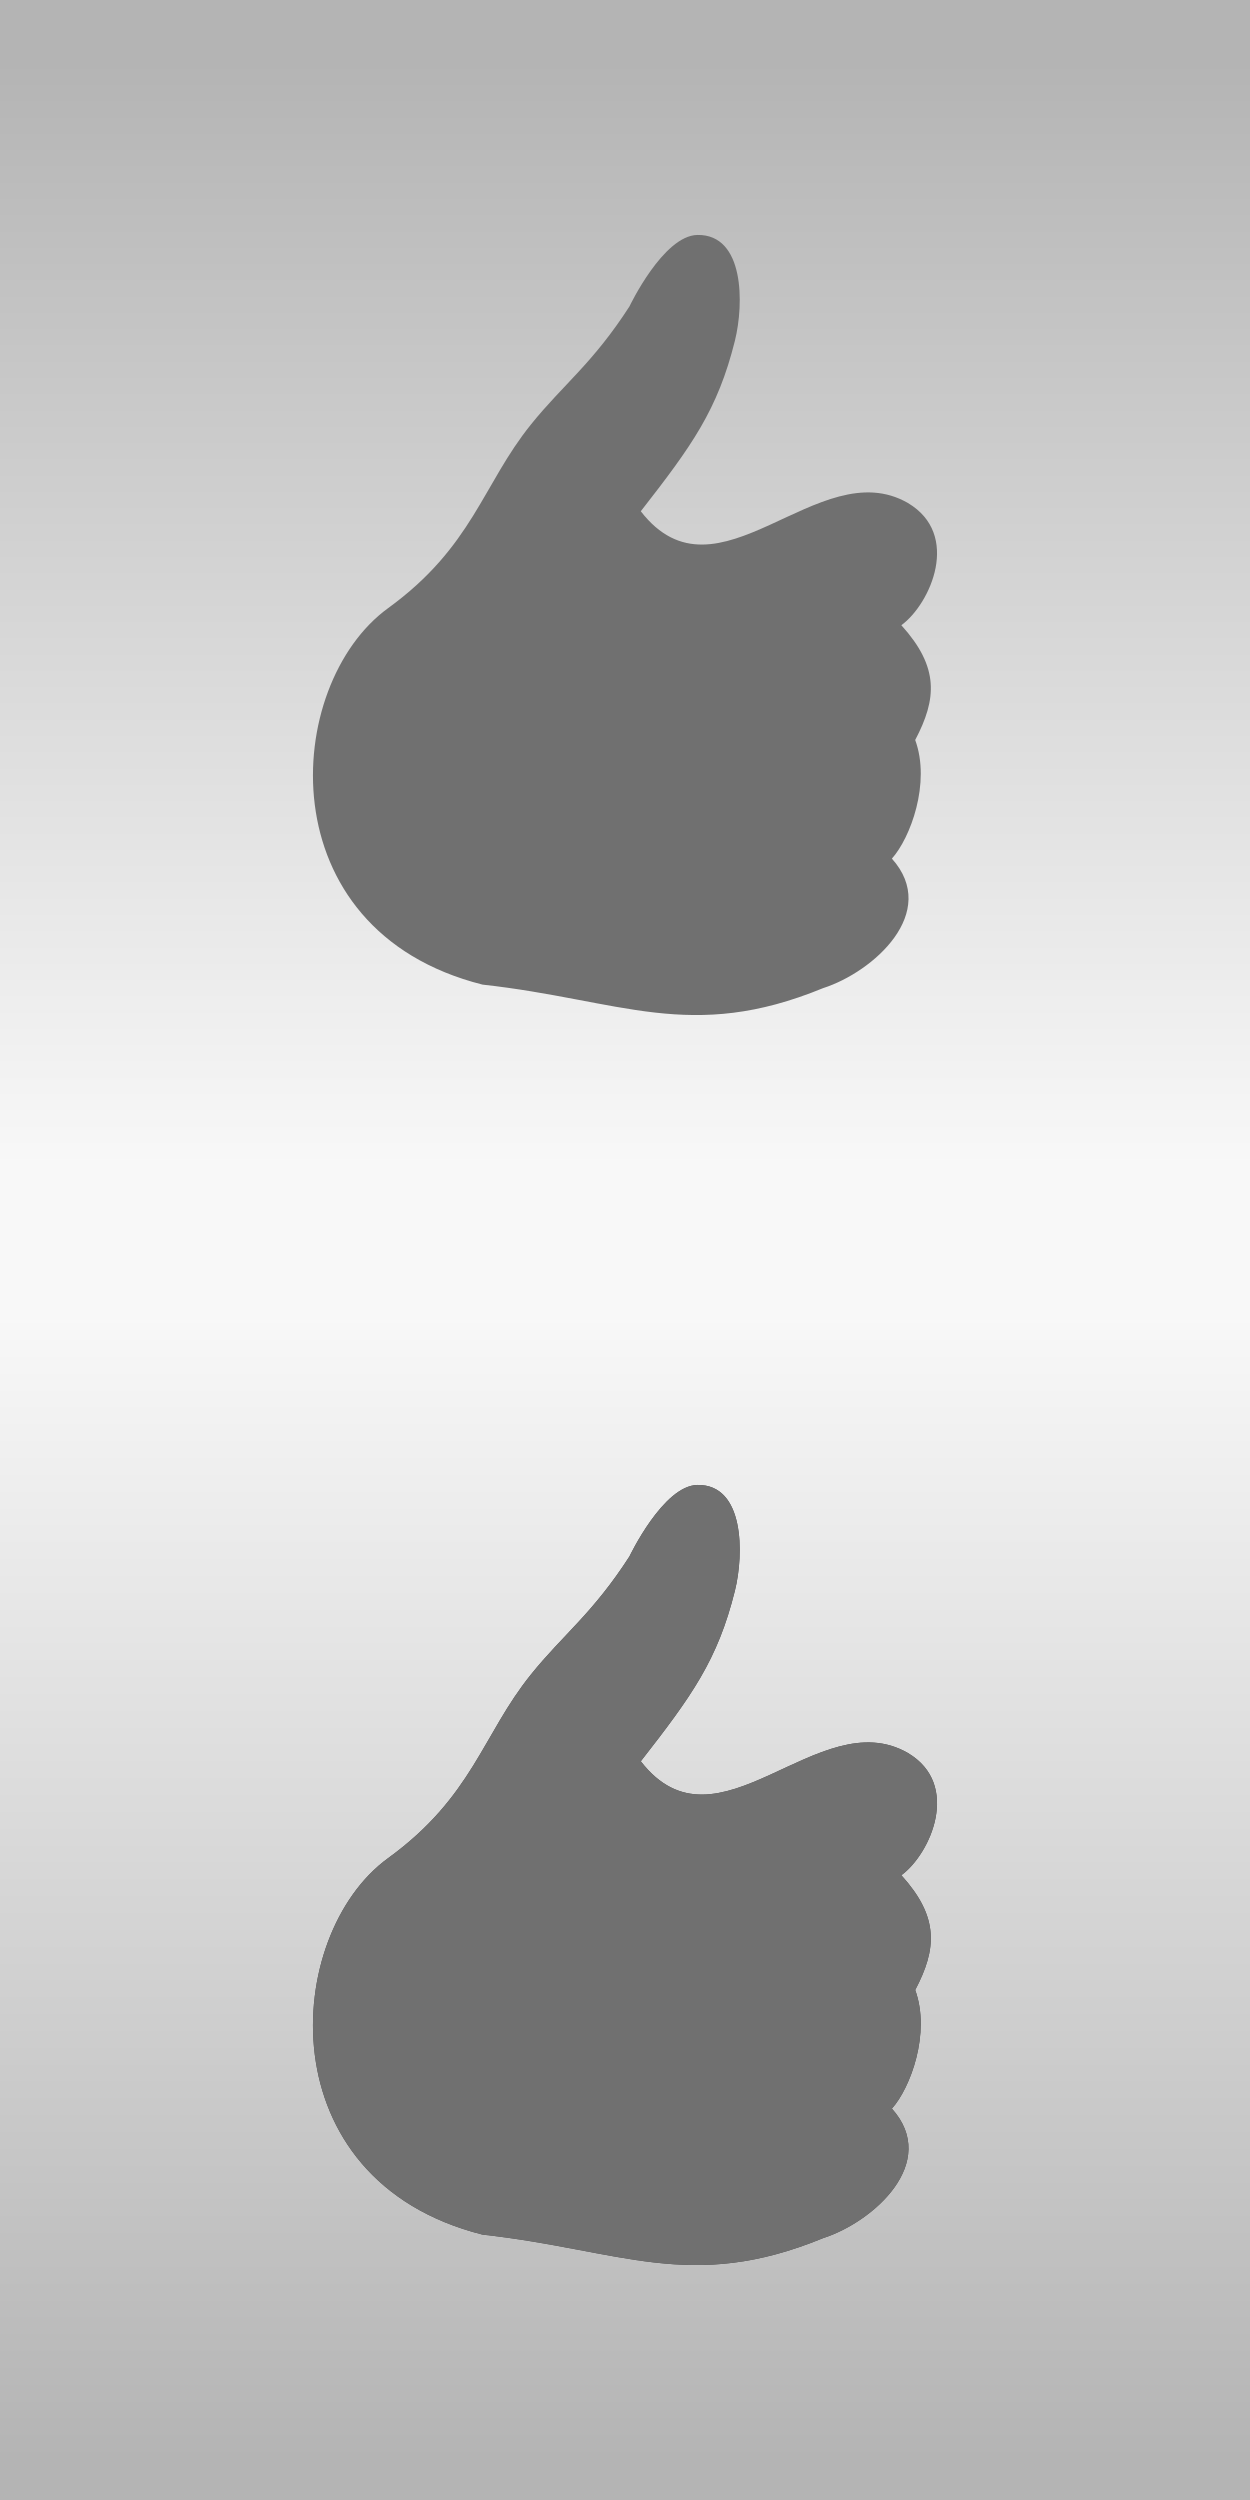
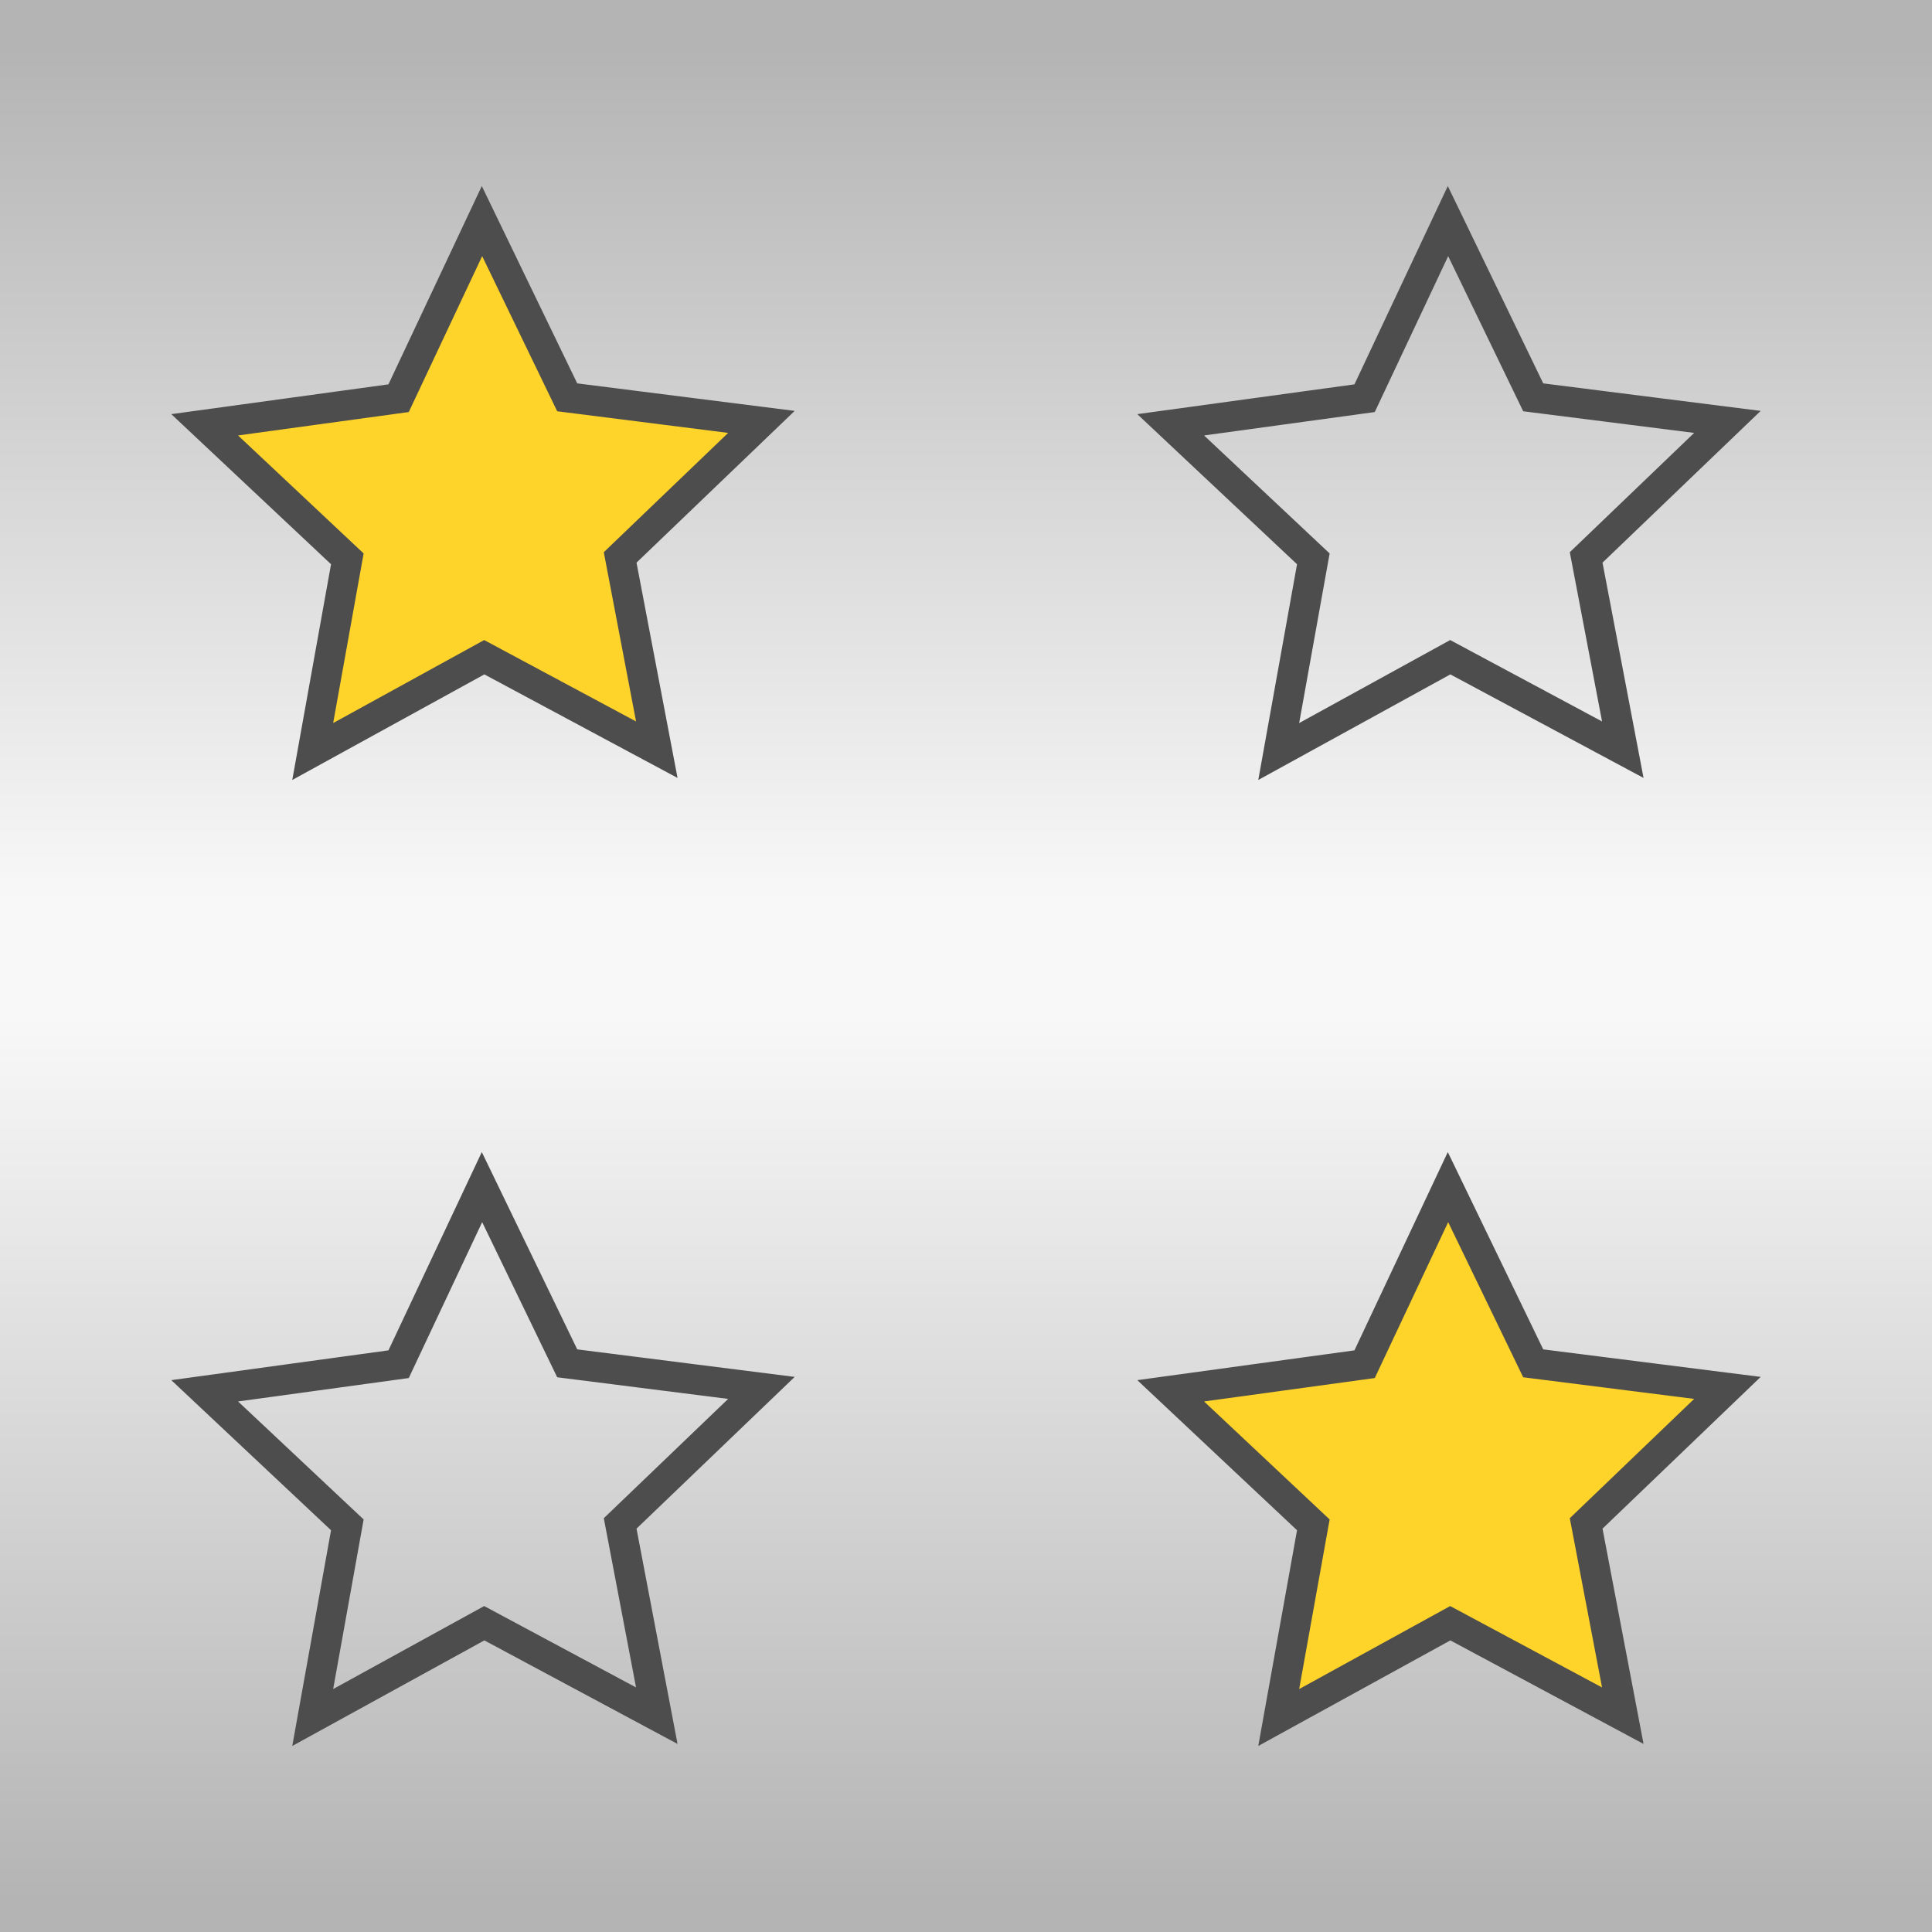
- <svg xmlns="http://www.w3.org/2000/svg" xmlns:xlink="http://www.w3.org/1999/xlink" version="1.1" width="32" height="64" id="svg2">
+ <svg xmlns="http://www.w3.org/2000/svg" xmlns:xlink="http://www.w3.org/1999/xlink" version="1.1" width="64" height="64" id="svg2">
  <defs id="defs4">
    <linearGradient id="linearGradient4169">
      <stop style="stop-color:#f8f8f8;stop-opacity:1" offset="0" id="stop4171" />
      <stop style="stop-color:#b4b4b4;stop-opacity:1" offset="1" id="stop4173" />
    </linearGradient>
    <linearGradient xlink:href="#linearGradient4169" id="linearGradient4175" x1="15.926" y1="33.656" x2="15.926" y2="62.994" gradientUnits="userSpaceOnUse" />
    <linearGradient xlink:href="#linearGradient4169" id="linearGradient4200" gradientUnits="userSpaceOnUse" x1="15.926" y1="29.884" x2="15.926" y2="1.551" />
+     <linearGradient xlink:href="#linearGradient4169" id="linearGradient4170" gradientUnits="userSpaceOnUse" x1="15.926" y1="29.884" x2="15.926" y2="1.551" gradientTransform="translate(32,2.0875409e-7)" />
+     <linearGradient xlink:href="#linearGradient4169" id="linearGradient4172" gradientUnits="userSpaceOnUse" x1="15.926" y1="33.656" x2="15.926" y2="62.994" gradientTransform="translate(32,3.415151e-7)" />
+     <style id="style4229" type="text/css">
+     .str0 {stroke:#000000;stroke-width:3}
+     .fil0 {fill:#000000}
+    </style>
+     <linearGradient id="Glass" x1="13.5" y1="10" x2="13.5" y2="17" gradientUnits="userSpaceOnUse" gradientTransform="translate(27.22876,22.01696)">
+       <stop style="stop-color:#f8f8f8" offset="0" id="stop7" />
+       <stop style="stop-color:#c0c0c0" offset="1" id="stop9" />
+     </linearGradient>
+     <linearGradient id="Background" x1="15" y1="1" x2="15" y2="29" gradientUnits="userSpaceOnUse">
+       <stop style="stop-color:#f8f8f8" offset="0" id="stop12" />
+       <stop style="stop-color:#b4b4b4" offset="1" id="stop14" />
+     </linearGradient>
+     <linearGradient gradientUnits="userSpaceOnUse" y2="62.994" x2="15.926" y1="33.656" x1="15.926" id="linearGradient4175-1" xlink:href="#linearGradient4169" gradientTransform="translate(0,-32)" />
+     <linearGradient y2="1.551" x2="15.926" y1="29.884" x1="15.926" gradientUnits="userSpaceOnUse" id="linearGradient4300" xlink:href="#linearGradient4169" />
  </defs>
-   <rect style="color:#000000;text-decoration:none;text-decoration-line:none;text-decoration-style:solid;text-decoration-color:#000000;white-space:normal;clip-rule:nonzero;display:inline;overflow:visible;visibility:visible;opacity:1;isolation:auto;mix-blend-mode:normal;color-interpolation:sRGB;color-interpolation-filters:linearRGB;solid-color:#000000;solid-opacity:1;fill:url(#linearGradient4200);fill-opacity:1;fill-rule:nonzero;stroke:none;stroke-width:4;stroke-linecap:butt;stroke-linejoin:miter;stroke-miterlimit:4;stroke-dasharray:none;stroke-dashoffset:0;stroke-opacity:0.566;marker:none;color-rendering:auto;image-rendering:auto;shape-rendering:auto;text-rendering:auto;enable-background:accumulate" id="rect4159" width="32" height="32" x="0" y="-9.9390883e-05" />
+   <rect style="color:#000000;text-decoration:none;text-decoration-line:none;text-decoration-style:solid;text-decoration-color:#000000;white-space:normal;clip-rule:nonzero;display:inline;overflow:visible;visibility:visible;opacity:1;isolation:auto;mix-blend-mode:normal;color-interpolation:sRGB;color-interpolation-filters:linearRGB;solid-color:#000000;solid-opacity:1;fill:url(#linearGradient4200);fill-opacity:1;fill-rule:nonzero;stroke:none;stroke-width:4;stroke-linecap:butt;stroke-linejoin:miter;stroke-miterlimit:4;stroke-dasharray:none;stroke-dashoffset:0;stroke-opacity:0.566;marker:none;color-rendering:auto;image-rendering:auto;shape-rendering:auto;text-rendering:auto;enable-background:accumulate" id="rect4159" width="32" height="32" x="0" y="-9.9182129e-05" />
  <rect y="32" x="0" height="32" width="32" id="rect4161" style="color:#000000;text-decoration:none;text-decoration-line:none;text-decoration-style:solid;text-decoration-color:#000000;white-space:normal;clip-rule:nonzero;display:inline;overflow:visible;visibility:visible;opacity:1;isolation:auto;mix-blend-mode:normal;color-interpolation:sRGB;color-interpolation-filters:linearRGB;solid-color:#000000;solid-opacity:1;fill:url(#linearGradient4175);fill-opacity:1;fill-rule:nonzero;stroke:none;stroke-width:4;stroke-linecap:butt;stroke-linejoin:miter;stroke-miterlimit:4;stroke-dasharray:none;stroke-dashoffset:0;stroke-opacity:0.566;marker:none;color-rendering:auto;image-rendering:auto;shape-rendering:auto;text-rendering:auto;enable-background:accumulate" />
-   <g style="fill:#4d4d4d;fill-opacity:1" transform="matrix(0.05391242,0,0,0.05475087,-2.927584,18.71247)" id="g4878">
-     <path style="fill:#4d4d4d;fill-opacity:1" id="path4880" d="m 238.596,527.038 c 40.159,-28.728 44.752,-57.666 67.86,-85.91 15.266,-18.659 29.303,-28.496 46.751,-55.184 0,0 16.018,-33.15 32.278,-33.394 22.309,-0.336 22.152,32.131 17.787,49.44 -8.155,32.334 -20.443,49.152 -44.696,79.753 36.455,46.381 84.4,-27.994 126.845,-3.86 25.257,14.763 10.83,47.048 -3.121,57.152 18.09,19.656 16.829,34.498 6.579,53.655 7.444,20.079 -2.266,45.793 -11.066,55.468 22.836,25.115 -8.737,52.997 -32.669,60.559 -63.072,25.535 -96.072,5.474 -161.713,-1.645 C 180.835,677.601 188.548,562.839 238.596,527.038 Z" />
-   </g>
-   <g id="g4465" transform="matrix(0.05391242,0,0,0.05475087,-2.927584,18.71247)" style="fill:#4d4d4d;fill-opacity:1">
-     <path d="m 238.596,527.038 c 40.159,-28.728 44.752,-57.666 67.86,-85.91 15.266,-18.659 29.303,-28.496 46.751,-55.184 0,0 16.018,-33.15 32.278,-33.394 22.309,-0.336 22.152,32.131 17.787,49.44 -8.155,32.334 -20.443,49.152 -44.696,79.753 36.455,46.381 84.4,-27.994 126.845,-3.86 25.257,14.763 10.83,47.048 -3.121,57.152 18.09,19.656 16.829,34.498 6.579,53.655 7.444,20.079 -2.266,45.793 -11.066,55.468 22.836,25.115 -8.737,52.997 -32.669,60.559 -63.072,25.535 -96.072,5.474 -161.713,-1.645 C 180.835,677.601 188.548,562.839 238.596,527.038 Z" id="path4467" style="fill:#707070;fill-opacity:1" />
-   </g>
-   <g style="fill:#4d4d4d;fill-opacity:1" transform="matrix(0.05391242,0,0,0.05475087,-2.927584,-13.28763)" id="g4479">
-     <path style="fill:#707070;fill-opacity:1" id="path4481" d="m 238.596,527.038 c 40.159,-28.728 44.752,-57.666 67.86,-85.91 15.266,-18.659 29.303,-28.496 46.751,-55.184 0,0 16.018,-33.15 32.278,-33.394 22.309,-0.336 22.152,32.131 17.787,49.44 -8.155,32.334 -20.443,49.152 -44.696,79.753 36.455,46.381 84.4,-27.994 126.845,-3.86 25.257,14.763 10.83,47.048 -3.121,57.152 18.09,19.656 16.829,34.498 6.579,53.655 7.444,20.079 -2.266,45.793 -11.066,55.468 22.836,25.115 -8.737,52.997 -32.669,60.559 -63.072,25.535 -96.072,5.474 -161.713,-1.645 C 180.835,677.601 188.548,562.839 238.596,527.038 Z" />
-   </g>
+   <rect y="-9.9182129e-05" x="32" height="32" width="32" id="rect4154" style="color:#000000;text-decoration:none;text-decoration-line:none;text-decoration-style:solid;text-decoration-color:#000000;white-space:normal;clip-rule:nonzero;display:inline;overflow:visible;visibility:visible;opacity:1;isolation:auto;mix-blend-mode:normal;color-interpolation:sRGB;color-interpolation-filters:linearRGB;solid-color:#000000;solid-opacity:1;fill:url(#linearGradient4170);fill-opacity:1;fill-rule:nonzero;stroke:none;stroke-width:4;stroke-linecap:butt;stroke-linejoin:miter;stroke-miterlimit:4;stroke-dasharray:none;stroke-dashoffset:0;stroke-opacity:0.566;marker:none;color-rendering:auto;image-rendering:auto;shape-rendering:auto;text-rendering:auto;enable-background:accumulate" />
+   <rect style="color:#000000;text-decoration:none;text-decoration-line:none;text-decoration-style:solid;text-decoration-color:#000000;white-space:normal;clip-rule:nonzero;display:inline;overflow:visible;visibility:visible;opacity:1;isolation:auto;mix-blend-mode:normal;color-interpolation:sRGB;color-interpolation-filters:linearRGB;solid-color:#000000;solid-opacity:1;fill:url(#linearGradient4172);fill-opacity:1;fill-rule:nonzero;stroke:none;stroke-width:4;stroke-linecap:butt;stroke-linejoin:miter;stroke-miterlimit:4;stroke-dasharray:none;stroke-dashoffset:0;stroke-opacity:0.566;marker:none;color-rendering:auto;image-rendering:auto;shape-rendering:auto;text-rendering:auto;enable-background:accumulate" id="rect4156" width="32" height="32" x="32" y="32" />
+   <path style="color:#000000;text-decoration:none;text-decoration-line:none;text-decoration-style:solid;text-decoration-color:#000000;white-space:normal;clip-rule:nonzero;display:inline;overflow:visible;visibility:visible;opacity:1;isolation:auto;mix-blend-mode:normal;color-interpolation:sRGB;color-interpolation-filters:linearRGB;solid-color:#000000;solid-opacity:1;fill:#ffd42a;fill-opacity:1;fill-rule:nonzero;stroke:#4d4d4d;stroke-width:1;stroke-linecap:butt;stroke-linejoin:miter;stroke-miterlimit:4;stroke-dasharray:none;stroke-dashoffset:0;stroke-opacity:1;marker:none;color-rendering:auto;image-rendering:auto;shape-rendering:auto;text-rendering:auto;enable-background:accumulate" id="path4353" d="M 19.517,23.109 14.172,19.437 8.181,21.918 10.021,15.7 5.811,10.768 12.293,10.597 l 3.389,-5.528 2.166,6.112 6.305,1.515 -5.144,3.949 z" transform="matrix(0.9939633,-0.1097132,0.1097132,0.9939633,-0.1771529,4.006522)" />
+   <path style="color:#000000;text-decoration:none;text-decoration-line:none;text-decoration-style:solid;text-decoration-color:#000000;white-space:normal;clip-rule:nonzero;display:inline;overflow:visible;visibility:visible;opacity:1;isolation:auto;mix-blend-mode:normal;color-interpolation:sRGB;color-interpolation-filters:linearRGB;solid-color:#000000;solid-opacity:1;fill:none;fill-opacity:1;fill-rule:nonzero;stroke:#4d4d4d;stroke-width:1;stroke-linecap:butt;stroke-linejoin:miter;stroke-miterlimit:4;stroke-dasharray:none;stroke-dashoffset:0;stroke-opacity:1;marker:none;color-rendering:auto;image-rendering:auto;shape-rendering:auto;text-rendering:auto;enable-background:accumulate" id="path4353-6" d="M 19.517,23.109 14.172,19.437 8.181,21.918 10.021,15.7 5.811,10.768 12.293,10.597 l 3.389,-5.528 2.166,6.112 6.305,1.515 -5.144,3.949 z" transform="matrix(0.9939633,-0.1097132,0.1097132,0.9939633,-0.1771529,36.00662)" />
+   <path style="color:#000000;text-decoration:none;text-decoration-line:none;text-decoration-style:solid;text-decoration-color:#000000;white-space:normal;clip-rule:nonzero;display:inline;overflow:visible;visibility:visible;opacity:1;isolation:auto;mix-blend-mode:normal;color-interpolation:sRGB;color-interpolation-filters:linearRGB;solid-color:#000000;solid-opacity:1;fill:none;fill-opacity:1;fill-rule:nonzero;stroke:#4d4d4d;stroke-width:1;stroke-linecap:butt;stroke-linejoin:miter;stroke-miterlimit:4;stroke-dasharray:none;stroke-dashoffset:0;stroke-opacity:1;marker:none;color-rendering:auto;image-rendering:auto;shape-rendering:auto;text-rendering:auto;enable-background:accumulate" id="path4353-5" d="M 19.517,23.109 14.172,19.437 8.181,21.918 10.021,15.7 5.811,10.768 12.293,10.597 l 3.389,-5.528 2.166,6.112 6.305,1.515 -5.144,3.949 z" transform="matrix(0.9939633,-0.1097132,0.1097132,0.9939633,31.82285,4.006522)" />
+   <path style="color:#000000;text-decoration:none;text-decoration-line:none;text-decoration-style:solid;text-decoration-color:#000000;white-space:normal;clip-rule:nonzero;display:inline;overflow:visible;visibility:visible;opacity:1;isolation:auto;mix-blend-mode:normal;color-interpolation:sRGB;color-interpolation-filters:linearRGB;solid-color:#000000;solid-opacity:1;fill:#ffd42a;fill-opacity:1;fill-rule:nonzero;stroke:#4d4d4d;stroke-width:1;stroke-linecap:butt;stroke-linejoin:miter;stroke-miterlimit:4;stroke-dasharray:none;stroke-dashoffset:0;stroke-opacity:1;marker:none;color-rendering:auto;image-rendering:auto;shape-rendering:auto;text-rendering:auto;enable-background:accumulate" id="path4353-53" d="M 19.517,23.109 14.172,19.437 8.181,21.918 10.021,15.7 5.811,10.768 12.293,10.597 l 3.389,-5.528 2.166,6.112 6.305,1.515 -5.144,3.949 z" transform="matrix(0.9939633,-0.1097132,0.1097132,0.9939633,31.82285,36.00662)" />
</svg>
